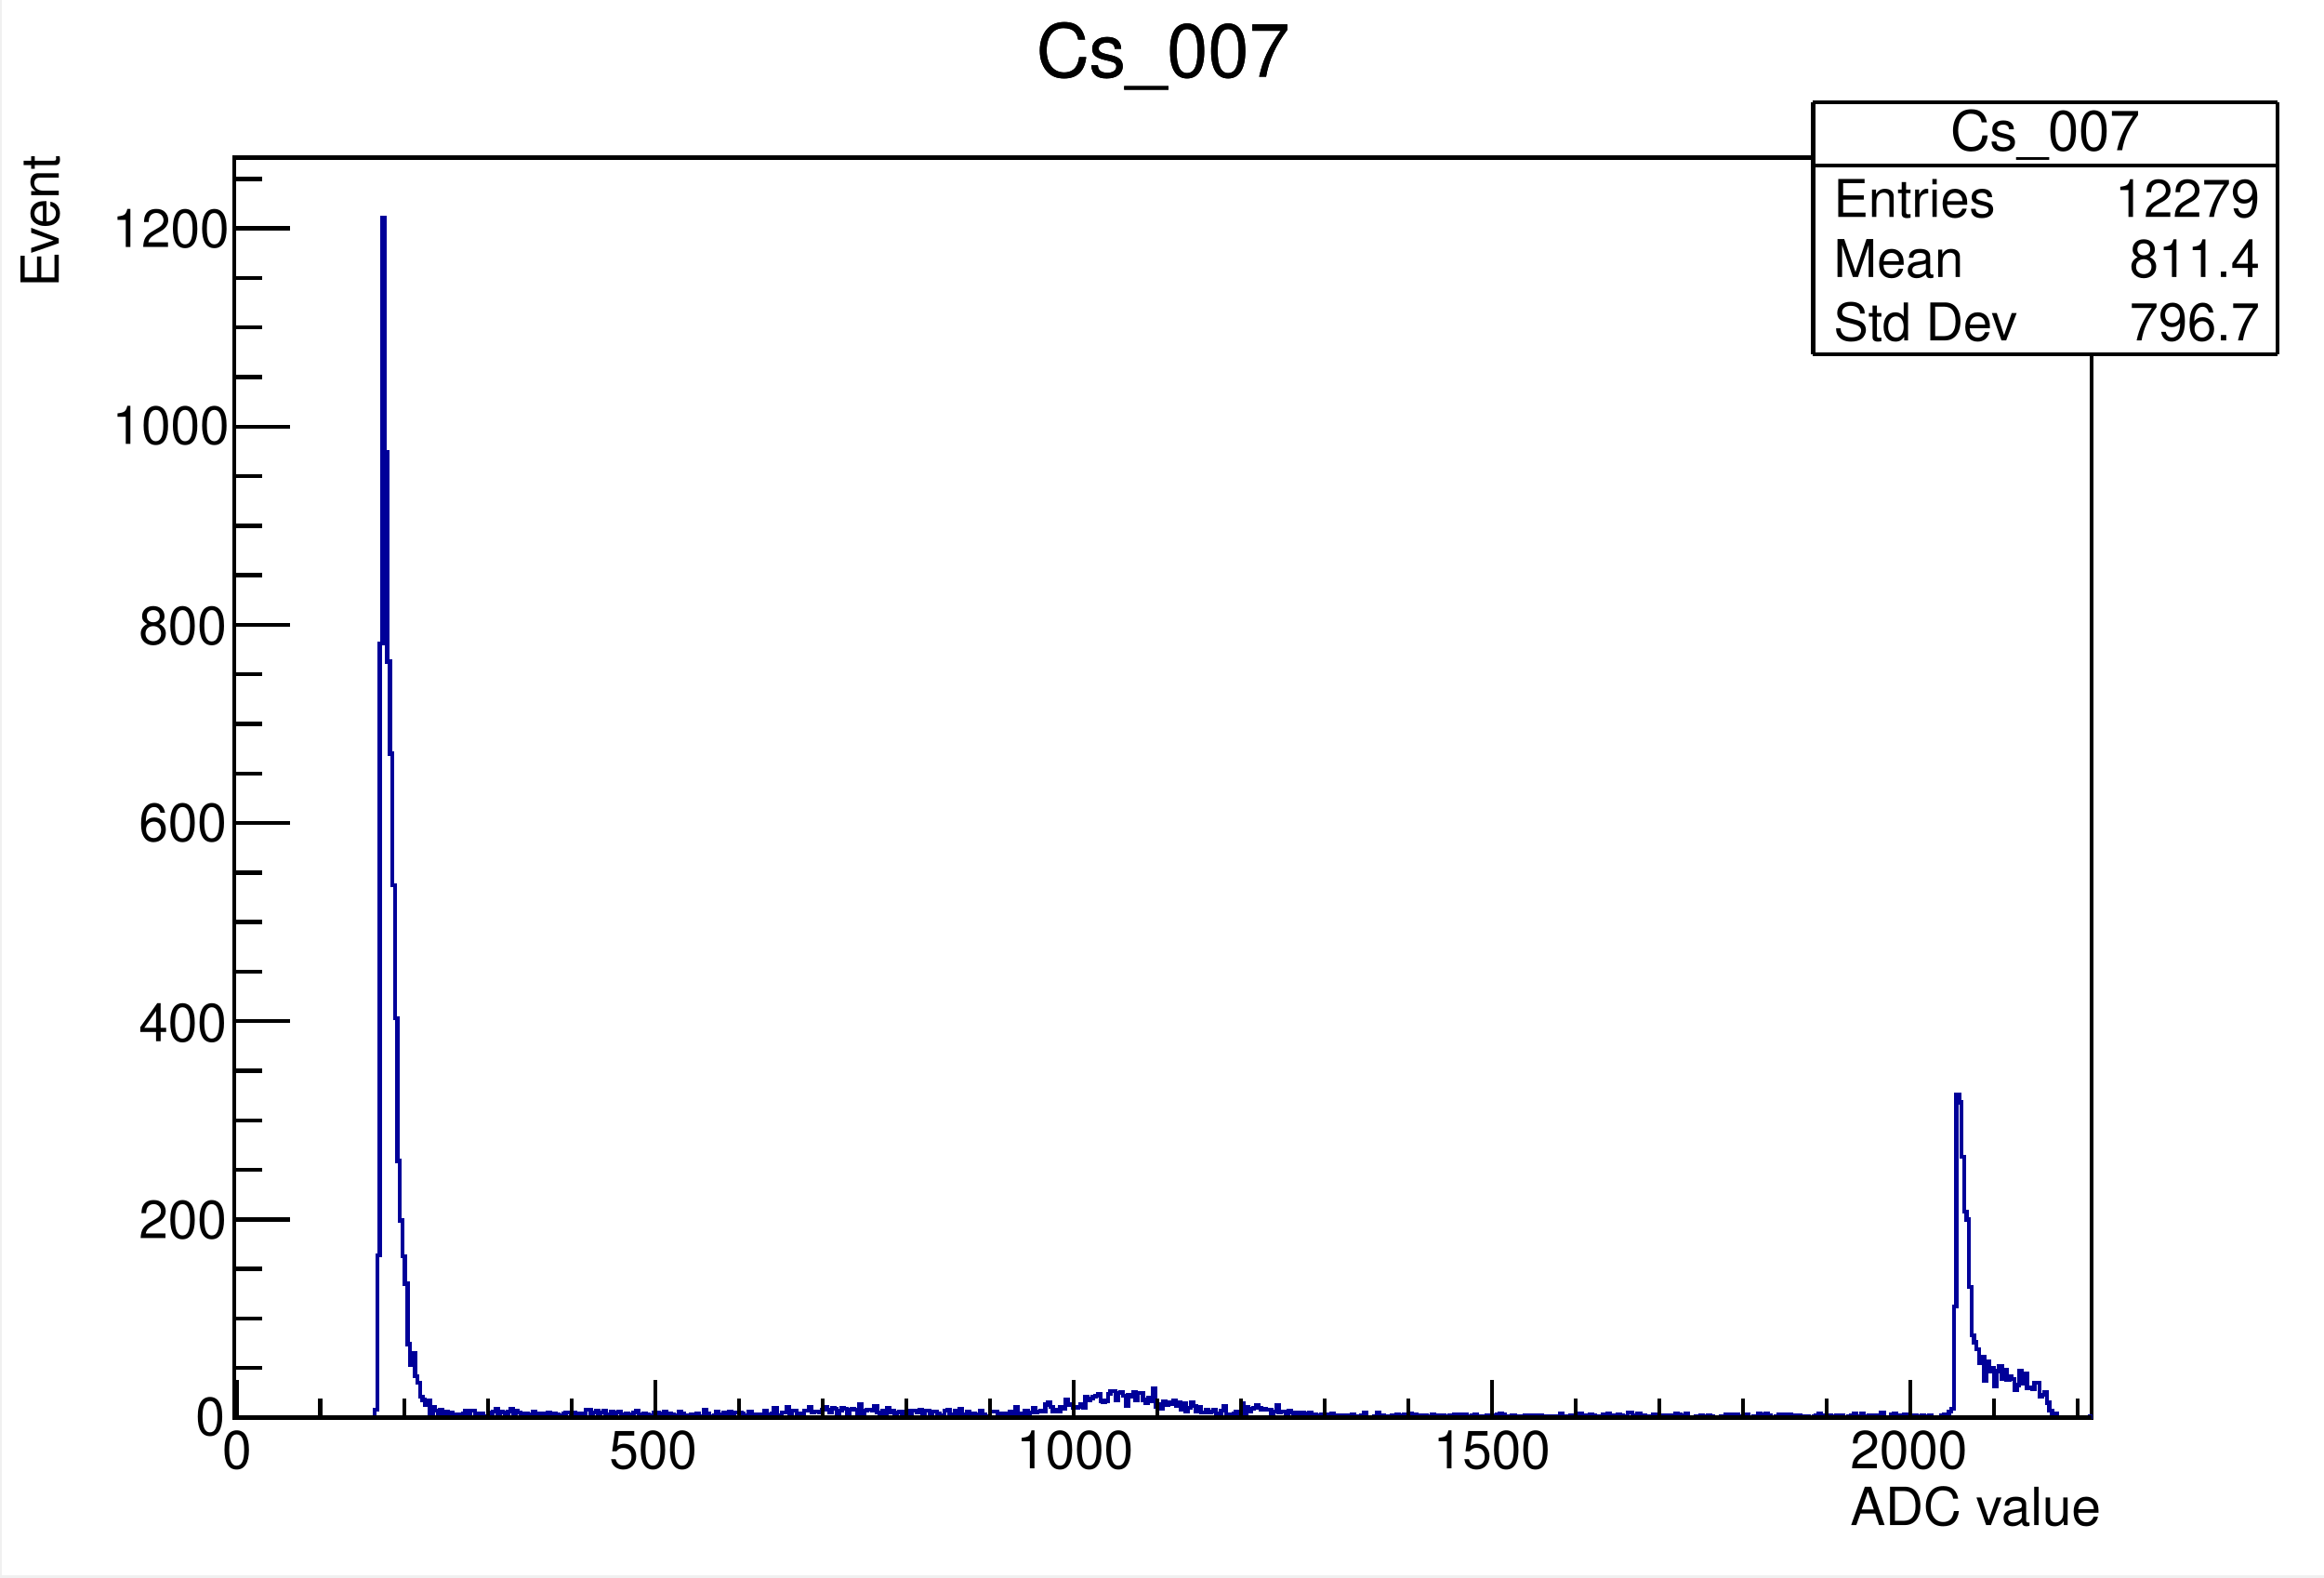
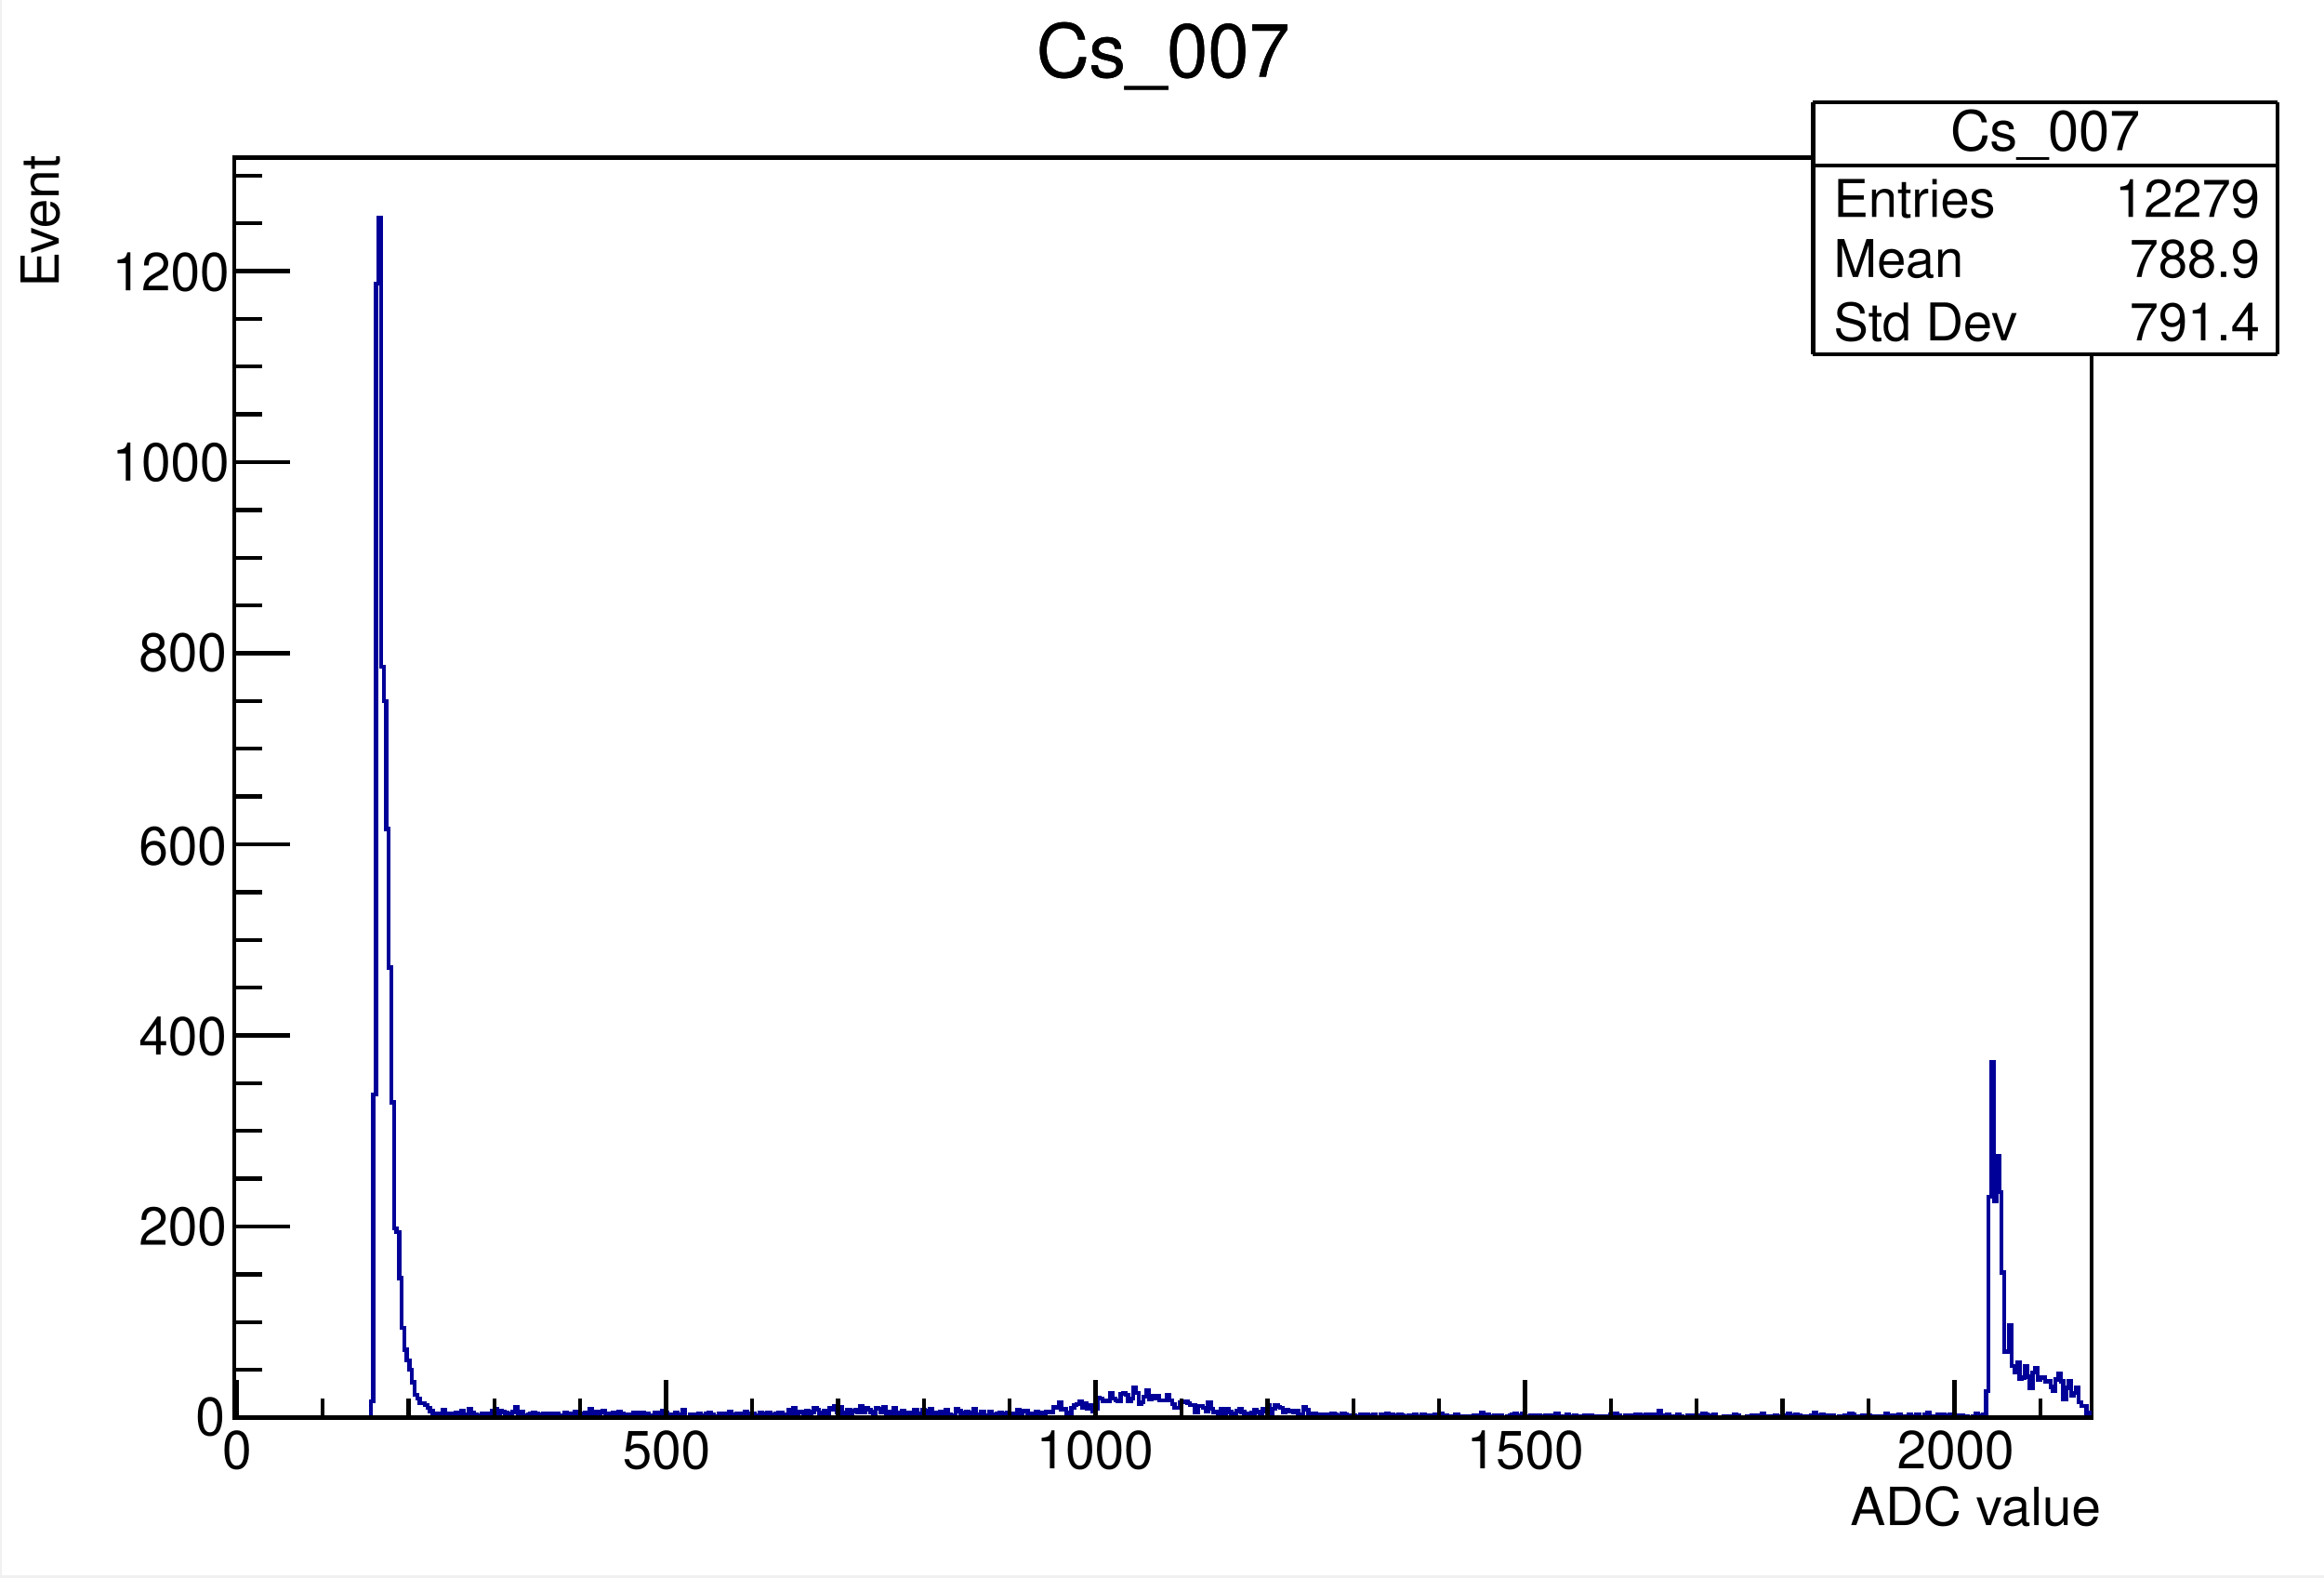
<svg xmlns="http://www.w3.org/2000/svg" width="567.429" height="384.969" viewBox="0 0 567.429 384.969" shape-rendering="crispEdges">
  <defs>
</defs>
  <rect x="0.5" y="0" width="566.929" height="384.469" fill="white" />
  <rect x="57.193" y="38.447" width="453.543" height="307.575" fill="white" />
  <rect x="57.193" y="38.447" width="453.543" height="307.575" fill="none" stroke="black" />
-   <path d="M57.193,346.022h 34.322v -1.935h 0.613v -37.735h 0.613v -149.246h 0.613v -104.013h 0.613v 57.328h 0.613v 51.039h 0.613v 22.496h 0.613v 32.171h 0.613v 32.413h 0.613v 34.832h 0.613v 14.513h 0.613v  8.708h 0.613v 6.773h 0.613v 14.755h 0.613v 5.08h 0.613v -2.903h 0.613v 5.563h 0.613v 1.693h 0.613v 3.386h 0.613v 0.726h 0.613v 1.209h 0.613v -0.968h 0.613v 3.386h 0.613v -1.935h 0.613v  0.968h 0.613v 1.451h 0.613v -1.693h 0.613v 1.451h 0.613v -0.968h 0.613v 0.484h 0.613v -0.242h 0.613v 0.726h 0.613v -0.242h 1.226v 0.242h 0.613v -0.484h 0.613v -0.726h 0.613v 0.968h  0.613v -0.968h 1.226v 0.726h 0.613v 0.726h 0.613v -0.726h 0.613v 0.726h 1.226v -0.968h 0.613v 0.242h 0.613v -0.484h 0.613v -0.726h 0.613v 1.451h 0.613v -0.726h 0.613v 0.242h 0.613v  0.242h 0.613v -0.484h 0.613v -0.726h 0.613v 1.209h 0.613v -0.726h 0.613v 0.484h 0.613v 0.242h 0.613v 0.242h 0.613v -0.242h 0.613v 0.242h 0.613v 0.242h 0.613v -0.968h 0.613v 0.968h  0.613v -0.484h 1.839v 0.726h 0.613v -0.968h 0.613v 0.484h 0.613v -0.242h 0.613v 0.242h 0.613v 0.242h 0.613v 0.242h 0.613v -0.726h 0.613v -0.242h 1.226v 0.968h 0.613v -0.968h 0.613v  0.484h 0.613v -0.242h 1.226v 0.242h 0.613v -1.209h 1.226v 1.209h 0.613v -0.484h 0.613v -0.484h 0.613v 0.968h 0.613v -0.484h 0.613v -0.484h 0.613v 0.968h 0.613v 0.242h 0.613v -0.968h  0.613v 0.484h 0.613v -0.242h 0.613v -0.242h 0.613v 0.726h 0.613v 0.484h 0.613v -0.726h 0.613v 0.484h 0.613v -0.242h 0.613v -0.484h 0.613v -0.484h 0.613v 0.968h 0.613v 0.484h 0.613v  -0.726h 0.613v 0.242h 0.613v 0.242h 1.226v -0.726h 1.226v 0.484h 0.613v -0.242h 0.613v -0.484h 0.613v 0.726h 0.613v -0.242h 0.613v 0.242h 0.613v 0.242h 0.613v 0.242h 0.613v -1.209h  0.613v 0.484h 0.613v 0.726h 0.613v -0.242h 1.226v -0.242h 0.613v 0.242h 0.613v -0.484h 0.613v 0.726h 0.613v 0.242h 0.613v -1.935h 0.613v 0.968h 0.613v 0.726h 0.613v 0.242h 0.613v  -0.484h 0.613v -0.968h 0.613v 0.726h 0.613v 0.484h 0.613v -0.968h 0.613v 0.726h 0.613v -0.968h 0.613v 0.968h 0.613v -0.726h 1.839v 0.242h 0.613v 0.726h 0.613v -0.242h 0.613v -0.968h  0.613v 0.968h 0.613v -0.242h 0.613v 0.484h 0.613v -0.484h 0.613v 0.242h 0.613v -1.209h 0.613v 0.968h 1.226v -0.242h 0.613v -1.451h 0.613v 1.935h 1.226v -0.726h 1.226v -1.451h 0.613v  1.935h 0.613v -0.968h 1.226v 1.209h 0.613v -0.484h 1.226v -0.726h 1.226v -0.968h 0.613v 1.451h 0.613v -0.242h 1.226v 0.242h 0.613v -0.726h 0.613v -0.726h 0.613v 0.726h 0.613v 0.726h 0.613v  -1.209h 0.613v 0.242h 0.613v 1.693h 0.613v -1.209h 0.613v -0.726h 0.613v 0.242h 0.613v 1.451h 0.613v -1.209h 0.613v -0.242h 0.613v 0.242h 0.613v 0.968h 0.613v -2.177h 0.613v 2.177h  0.613v -0.726h 0.613v -0.242h 1.226v 0.242h 0.613v -1.209h 0.613v 1.693h 0.613v 0.242h 0.613v -0.726h 0.613v 0.726h 0.613v -1.451h 0.613v 1.209h 0.613v -0.484h 0.613v 0.726h 0.613v  -0.242h 0.613v -0.242h 0.613v 0.484h 0.613v 0.242h 0.613v -0.968h 0.613v 0.968h 0.613v -0.968h 1.226v 0.484h 0.613v -0.726h 0.613v 1.209h 0.613v -0.968h 1.226v 1.209h 0.613v -0.968h  1.226v 0.484h 0.613v 0.484h 1.226v -1.209h 0.613v -0.242h 0.613v 1.209h 0.613v 0.484h 0.613v -1.451h 0.613v 0.726h 0.613v -1.209h 0.613v 1.693h 0.613v -0.242h 0.613v -0.726h 0.613v  0.484h 1.226v 0.484h 0.613v -0.242h 0.613v -0.968h 0.613v 0.968h 0.613v 0.484h 1.226v -1.209h 1.839v 0.484h 1.226v 0.484h 0.613v -0.484h 0.613v 0.242h 0.613v -0.726h 0.613v 0.484h 0.613v  -1.693h 0.613v 2.419h 0.613v -0.726h 0.613v 0.242h 0.613v -0.968h 0.613v 1.209h 0.613v -0.726h 0.613v -1.209h 0.613v 1.209h 0.613v -0.242h 0.613v -0.242h 0.613v 0.242h 0.613v -1.693h  0.613v -0.484h 0.613v 0.968h 0.613v 1.209h 0.613v -0.484h 0.613v 0.484h 0.613v -1.209h 0.613v 0.484h 0.613v -2.177h 0.613v 1.209h 1.226v 0.726h 1.226v -0.242h 0.613v -0.484h 0.613v  0.726h 0.613v -2.661h 0.613v 0.726h 0.613v -0.242h 0.613v -0.484h 0.613v -0.242h 0.613v -0.484h 0.613v 1.693h 0.613v 0.242h 0.613v -0.242h 0.613v -1.693h 0.613v -0.726h 1.226v 2.177h  0.613v -1.693h 0.613v -0.242h 0.613v 0.968h 0.613v 2.419h 0.613v -2.661h 0.613v 0.484h 0.613v -1.209h 0.613v 1.935h 0.613v -1.693h 1.226v 1.693h 0.613v 0.726h 0.613v -1.209h 0.613v  0.726h 0.613v -2.903h 0.613v 4.354h 0.613v -0.484h 0.613v 0.968h 0.613v -1.693h 0.613v 0.726h 0.613v -0.484h 0.613v 0.242h 0.613v -0.726h 0.613v 1.209h 0.613v -0.726h 0.613v 1.693h  0.613v -1.451h 0.613v 1.935h 0.613v -0.968h 0.613v -1.209h 0.613v 0.726h 0.613v 1.451h 0.613v -1.209h 0.613v 1.451h 1.226v -0.726h 0.613v 0.726h 0.613v -0.242h 0.613v -0.484h 0.613v  1.693h 0.613v -0.726h 0.613v -0.726h 0.613v -1.209h 0.613v 2.177h 1.226v 0.484h 0.613v -0.726h 0.613v -0.484h 0.613v 0.484h 0.613v -2.419h 0.613v 2.661h 0.613v -1.935h 0.613v 1.209h  0.613v -0.726h 0.613v -0.242h 0.613v -0.484h 0.613v 0.484h 0.613v 0.484h 0.613v -0.242h 0.613v 0.242h 1.226v 1.451h 0.613v -0.968h 0.613v -1.451h 0.613v 1.693h 0.613v -0.242h 1.226v  0.484h 0.613v -0.726h 0.613v 0.484h 0.613v 0.484h 0.613v -0.484h 0.613v 0.968h 0.613v -0.968h 0.613v 0.242h 0.613v 0.484h 0.613v -0.726h 0.613v 0.726h 0.613v -0.242h 0.613v 0.242h  1.226v -0.242h 0.613v 0.484h 1.226v -0.484h 0.613v -0.242h 0.613v 0.484h 0.613v 0.242h 0.613v -0.242h 0.613v 0.242h 0.613v -0.242h 1.226v 0.242h 0.613v -0.484h 0.613v 0.484h 1.226v 0.242h  0.613v -0.484h 0.613v -0.726h 0.613v 1.209h 1.839v -0.242h 0.613v -0.968h 0.613v 0.726h 1.226v 0.242h 1.839v -0.242h 0.613v 0.484h 0.613v -0.726h 0.613v 0.242h 0.613v 0.484h 0.613v  -0.726h 0.613v 0.242h 0.613v -0.484h 0.613v 0.726h 0.613v -0.484h 0.613v 0.484h 0.613v -0.242h 0.613v 0.484h 0.613v -0.484h 0.613v 0.242h 0.613v 0.242h 0.613v -0.726h 0.613v 0.484h  0.613v -0.242h 0.613v 0.484h 0.613v -0.484h 0.613v 0.242h 1.226v -0.242h 0.613v 0.242h 0.613v -0.484h 0.613v 0.484h 0.613v -0.484h 0.613v 0.484h 0.613v -0.484h 0.613v 0.726h 0.613v  -0.242h 0.613v -0.242h 0.613v -0.242h 0.613v 0.484h 0.613v 0.242h 0.613v -0.242h 1.226v -0.242h 1.839v 0.242h 0.613v -0.484h 0.613v -0.242h 0.613v 0.242h 0.613v 0.484h 0.613v 0.242h  0.613v -0.242h 0.613v -0.242h 0.613v 0.242h 0.613v 0.242h 0.613v -0.242h 1.226v -0.242h 0.613v 0.242h 0.613v -0.242h 1.839v 0.242h 0.613v -0.242h 0.613v 0.242h 0.613v 0.242h 0.613v  -0.242h 3.064v -0.726h 0.613v 0.726h 1.226v 0.242h 0.613v -0.484h 0.613v 0.484h 0.613v -0.242h 1.226v -0.726h 0.613v 0.484h 0.613v 0.242h 0.613v -0.242h 0.613v -0.242h 0.613v 0.242h  0.613v 0.242h 0.613v 0.242h 0.613v -0.242h 0.613v -0.484h 0.613v 0.726h 0.613v -0.968h 0.613v 0.726h 0.613v -0.242h 0.613v 0.484h 0.613v -0.726h 0.613v 0.242h 0.613v 0.242h 1.226v  -0.968h 1.226v 0.968h 0.613v -0.242h 0.613v -0.484h 0.613v 0.484h 1.226v 0.484h 0.613v -0.242h 1.226v -0.484h 0.613v 0.726h 1.226v -0.484h 0.613v 0.242h 0.613v -0.242h 0.613v 0.242h 0.613v  -0.242h 0.613v 0.242h 0.613v -0.726h 0.613v 0.242h 0.613v 0.242h 0.613v 0.242h 0.613v -0.726h 0.613v 0.968h 1.839v -0.242h 0.613v 0.242h 0.613v -0.484h 0.613v 0.242h 1.226v -0.242h  0.613v 0.242h 0.613v 0.242h 1.839v -0.242h 1.226v -0.484h 0.613v 0.726h 0.613v -0.726h 0.613v 0.242h 0.613v -0.242h 0.613v 0.484h 1.226v 0.242h 0.613v -0.726h 0.613v 0.726h 1.226v -0.242h  1.226v -0.726h 0.613v 0.242h 0.613v 0.242h 0.613v -0.484h 0.613v 0.484h 0.613v 0.484h 1.226v -0.242h 0.613v -0.484h 0.613v 0.484h 0.613v -0.484h 0.613v 0.242h 0.613v -0.242h 0.613v  0.242h 1.226v 0.242h 0.613v -0.242h 0.613v 0.242h 0.613v 0.242h 0.613v -0.242h 0.613v 0.242h 1.226v -0.242h 0.613v -0.242h 0.613v -0.484h 0.613v 0.726h 0.613v -0.242h 0.613v 0.242h  0.613v -0.242h 0.613v 0.242h 0.613v 0.242h 0.613v -0.484h 0.613v 0.484h 0.613v -0.484h 0.613v 0.484h 1.226v -0.242h 0.613v -0.242h 0.613v -0.484h 0.613v 0.726h 1.226v -0.726h 0.613v  0.968h 0.613v -0.242h 0.613v -0.242h 0.613v 0.484h 0.613v -0.484h 0.613v 0.242h 0.613v -0.242h 0.613v -0.726h 0.613v 1.209h 1.839v -0.726h 0.613v -0.242h 0.613v 0.484h 0.613v 0.484h  0.613v -0.484h 0.613v -0.242h 0.613v 0.242h 2.452v 0.242h 1.226v -0.242h 0.613v 0.242h 1.226v -0.242h 0.613v 0.484h 2.452v -0.484h 0.613v -0.242h 1.226v -0.726h 0.613v -0.726h 0.613v  -24.915h 0.613v -51.764h 0.613v 1.935h 0.613v 13.304h 0.613v 13.304h 0.613v 1.935h 0.613v 16.448h 0.613v 11.853h 0.613v 1.693h 0.613v 1.693h 0.613v 3.386h 0.613v -1.451h 0.613v 5.805h 0.613v  -4.838h 0.613v 2.419h 0.613v -0.726h 0.613v 4.354h 0.613v -3.628h 0.613v -1.209h 0.613v 3.145h 0.613v -2.177h 0.613v 2.419h 0.613v -0.968h 0.613v 0.726h 0.613v 2.661h 0.613v -1.209h  0.613v -3.386h 0.613v 3.145h 0.613v -2.419h 0.613v 3.386h 1.226v 0.242h 0.613v -1.451h 1.226v 3.386h 0.613v -0.484h 0.613v -0.726h 0.613v 2.661h 0.613v 1.935h 0.613v 1.451h 0.613v -0.726h  0.613v 0.968h 7.968v -0.242h 0.613" fill="none" stroke="#000099" />
+   <path d="M57.193,346.022h 33.34v -3.965h 0.629v -74.865h 0.629v -198.007h 0.629v -16.092h 0.629v 109.615h 0.629v 8.396h 0.629v 31.252h 0.629v 33.817h 0.629v 32.885h 0.629v 30.785h 0.629v 0.933h 0.629v  11.195h 0.629v 12.128h 0.629v 5.364h 0.629v 2.565h 0.629v 2.332h 0.629v 3.032h 0.629v 3.032h 0.629v 0.933h 0.629v 1.166h 1.258v 0.466h 0.629v 0.7h 0.629v 0.7h 0.629v 0.7h 0.629v  0.466h 0.629v -0.466h 0.629v 0.233h 0.629v -1.166h 0.629v 1.399h 0.629v -0.466h 1.258v 0.233h 0.629v -0.466h 0.629v 0.933h 0.629v -1.399h 0.629v 1.166h 0.629v -0.233h 0.629v -1.399h  0.629v 0.933h 0.629v 0.466h 0.629v 0.233h 0.629v 0.233h 0.629v -0.7h 0.629v 0.233h 0.629v -0.233h 1.258v -0.7h 0.629v -0.466h 0.629v 1.399h 0.629v -0.933h 0.629v 0.233h  0.629v 0.233h 0.629v 0.233h 0.629v 0.233h 0.629v -0.7h 0.629v -1.166h 0.629v 1.633h 0.629v -0.466h 0.629v 0.933h 0.629v 0.233h 0.629v -0.466h 0.629v -0.233h 0.629v -0.233h  0.629v 0.233h 0.629v 0.7h 0.629v -0.466h 0.629v -0.233h 0.629v 0.233h 0.629v -0.233h 0.629v 0.7h 0.629v -0.7h 1.258v 0.7h 0.629v -0.233h 0.629v -0.7h 0.629v 0.233h  1.258v 0.233h 0.629v -0.7h 0.629v 0.7h 0.629v -0.233h 1.258v -0.233h 1.258v -0.933h 0.629v 1.399h 0.629v -0.7h 0.629v 0.233h 0.629v -0.233h 0.629v -0.233h 0.629v 0.933h 0.629v  -0.233h 0.629v 0.466h 0.629v -0.7h 0.629v 0.233h 0.629v -0.466h 0.629v 0.466h 0.629v 0.466h 0.629v -0.233h 1.258v 0.466h 0.629v -0.933h 0.629v 0.466h 0.629v -0.466h 1.258v  0.933h 0.629v -0.7h 0.629v 0.466h 0.629v 0.233h 0.629v -0.933h 0.629v 0.466h 0.629v -0.466h 0.629v -0.466h 0.629v 0.466h 0.629v 0.466h 0.629v 0.233h 0.629v -0.233h 0.629v  -0.466h 0.629v 0.466h 0.629v 0.233h 0.629v -1.399h 0.629v 1.866h 1.258v -0.7h 0.629v 0.7h 0.629v -0.7h 0.629v -0.233h 0.629v 0.7h 0.629v -0.233h 0.629v -0.466h 0.629v  -0.233h 0.629v 0.466h 0.629v 0.466h 1.258v -0.7h 0.629v 0.233h 0.629v -0.233h 1.258v -0.466h 0.629v 0.7h 0.629v 0.233h 0.629v -0.466h 1.258v 0.7h 0.629v -1.166h 0.629v 0.466h  1.887v 0.466h 1.258v -0.7h 0.629v 0.933h 0.629v -0.7h 0.629v -0.233h 0.629v 0.466h 1.258v -0.233h 0.629v -0.233h 1.258v 0.466h 0.629v 0.466h 0.629v -1.633h 0.629v 0.7h 0.629v  -1.166h 0.629v 1.633h 0.629v -0.7h 1.258v 0.466h 0.629v -0.7h 0.629v 0.933h 0.629v -0.7h 0.629v -0.933h 0.629v 0.466h 0.629v 0.7h 1.258v -0.466h 0.629v 0.7h 0.629v -1.399h  0.629v 0.466h 0.629v -0.933h 0.629v 1.399h 0.629v -1.166h 0.629v 1.866h 0.629v -0.466h 0.629v -0.7h 0.629v 0.7h 0.629v -0.466h 0.629v -0.233h 0.629v 0.466h 0.629v -1.399h  0.629v 1.399h 0.629v -0.933h 0.629v 0.466h 0.629v 0.466h 0.629v 0.233h 0.629v -1.166h 0.629v 0.233h 0.629v 0.7h 0.629v -1.166h 0.629v 1.633h 0.629v -0.466h 0.629v 0.466h 0.629v  -1.399h 0.629v 1.166h 0.629v 0.466h 0.629v -0.933h 0.629v 0.466h 0.629v 0.233h 0.629v -0.233h 0.629v 0.466h 0.629v -1.166h 0.629v 0.933h 1.258v -0.933h 0.629v 0.233h 0.629v 0.933h  0.629v -1.399h 0.629v 0.933h 0.629v 0.233h 0.629v -0.233h 0.629v -0.233h 0.629v 0.7h 0.629v -1.166h 0.629v 1.166h 0.629v 0.7h 0.629v -0.466h 0.629v -1.633h 0.629v 0.466h  0.629v 0.933h 0.629v -0.466h 0.629v -0.233h 0.629v 0.233h 0.629v 0.466h 0.629v -1.399h 0.629v 1.633h 0.629v -0.233h 0.629v -0.7h 0.629v 0.933h 1.258v -0.933h 0.629v 1.166h  0.629v -0.466h 0.629v -0.233h 0.629v -0.233h 0.629v 0.233h 1.258v -0.233h 0.629v 0.466h 0.629v -0.233h 0.629v 0.233h 0.629v -1.166h 0.629v 1.399h 0.629v -1.166h 1.258v 0.7h 1.258v  0.466h 0.629v -0.933h 0.629v 0.233h 0.629v 0.7h 0.629v -0.7h 0.629v -0.233h 1.887v -1.166h 0.629v 0.233h 0.629v -1.399h 0.629v 1.866h 0.629v -0.233h 0.629v 1.166h 0.629v  -0.233h 0.629v -1.166h 0.629v -0.7h 0.629v -0.233h 0.629v -0.7h 0.629v 1.633h 0.629v -1.166h 0.629v 1.399h 0.629v -0.933h 0.629v 1.399h 0.629v -0.466h 0.629v -2.799h 0.629v  0.233h 0.629v 0.7h 0.629v -0.233h 0.629v 0.233h 0.629v -2.099h 0.629v 1.399h 0.629v 0.466h 0.629v 0.233h 0.629v -1.866h 0.629v -0.233h 0.629v 0.466h 0.629v 1.633h 0.629v  -0.7h 0.629v -2.565h 0.629v 1.166h 0.629v 2.799h 0.629v -0.466h 0.629v -1.399h 0.629v -1.633h 0.629v 2.332h 0.629v -0.933h 0.629v 0.7h 0.629v -0.7h 0.629v 1.166h 1.887v -1.399h  0.629v 1.399h 0.629v 0.933h 0.629v 0.933h 1.258v -1.399h 1.258v -0.233h 0.629v 0.466h 0.629v 0.466h 1.258v 1.633h 0.629v -1.399h 1.258v 0.466h 0.629v 0.7h 0.629v -2.099h 0.629v 1.633h  0.629v 0.7h 1.258v 0.466h 0.629v -1.166h 0.629v 1.399h 0.629v -1.399h 0.629v 0.7h 0.629v 0.466h 0.629v 0.233h 0.629v -0.933h 0.629v -0.466h 0.629v 0.7h 0.629v 0.933h 0.629v  -0.466h 1.258v -0.233h 0.629v -0.7h 0.629v 0.466h 0.629v 0.233h 0.629v -0.933h 0.629v 0.466h 0.629v -1.399h 0.629v 2.332h 0.629v -1.399h 0.629v -0.933h 0.629v 0.466h 0.629v  0.233h 0.629v 0.933h 0.629v -0.466h 0.629v 0.233h 1.258v 0.233h 0.629v -0.233h 0.629v 1.166h 0.629v -0.233h 0.629v -1.866h 0.629v 0.7h 0.629v 0.933h 1.887v 0.233h 1.887v 0.466h  0.629v -0.466h 1.258v -0.233h 0.629v 0.233h 0.629v 0.233h 0.629v 0.233h 0.629v -0.7h 0.629v 0.233h 0.629v 0.233h 1.887v 0.233h 1.258v -0.466h 0.629v 0.7h 0.629v -0.7h 0.629v  0.7h 0.629v -0.466h 0.629v -0.233h 0.629v 0.7h 1.258v -0.7h 0.629v 0.7h 0.629v -0.933h 0.629v 0.933h 0.629v -0.7h 0.629v 0.7h 0.629v -0.466h 0.629v -0.233h 0.629v  0.233h 0.629v 0.233h 1.258v -0.233h 0.629v 0.233h 0.629v -0.466h 0.629v 0.466h 1.258v -0.466h 0.629v 0.7h 0.629v -0.466h 1.887v -0.233h 0.629v 0.466h 0.629v -0.7h 0.629v  0.933h 0.629v -0.466h 0.629v 0.466h 0.629v -0.233h 1.258v -0.466h 0.629v 0.466h 3.774v -0.233h 1.258v 0.233h 0.629v -0.933h 0.629v 1.166h 0.629v -0.7h 0.629v 0.466h 1.258v -0.233h  0.629v 0.233h 0.629v -0.233h 0.629v 0.466h 1.258v -0.233h 0.629v -0.233h 0.629v -0.233h 0.629v -0.233h 0.629v 0.7h 0.629v -0.233h 0.629v -0.466h 0.629v 0.7h 0.629v 0.233h  0.629v -0.466h 1.258v 0.466h 0.629v -0.466h 0.629v 0.466h 0.629v -0.233h 0.629v -0.233h 1.258v 0.466h 0.629v -0.466h 0.629v -0.466h 0.629v 0.7h 0.629v 0.233h 0.629v -0.233h  0.629v -0.466h 0.629v 0.7h 0.629v -0.233h 0.629v -0.233h 0.629v 0.233h 1.887v -0.233h 0.629v 0.233h 0.629v -0.233h 0.629v 0.233h 1.887v 0.233h 0.629v -0.233h 1.887v -0.466h  1.258v -0.233h 0.629v 0.466h 0.629v 0.466h 1.258v -0.466h 0.629v 0.233h 0.629v -0.233h 0.629v 0.466h 0.629v -0.7h 1.258v 0.7h 0.629v -0.466h 0.629v -0.233h 0.629v 0.7h 0.629v  -0.7h 1.887v -0.933h 0.629v 1.633h 0.629v -0.466h 0.629v -0.233h 0.629v 0.466h 1.887v -0.466h 0.629v 0.466h 0.629v 0.233h 1.258v -0.466h 0.629v 0.233h 0.629v -0.233h 0.629v  0.233h 0.629v -0.233h 1.258v -0.466h 0.629v 0.233h 0.629v 0.233h 0.629v 0.233h 0.629v -0.466h 0.629v 0.7h 1.887v -0.233h 1.887v 0.233h 0.629v -0.7h 0.629v 0.233h 0.629v  0.466h 1.887v -0.233h 0.629v 0.233h 0.629v -0.466h 1.887v 0.466h 0.629v -0.933h 0.629v 0.7h 1.258v 0.233h 0.629v -0.233h 0.629v -0.233h 0.629v 0.233h 0.629v 0.233h 0.629v  -0.466h 0.629v 0.233h 0.629v -0.7h 0.629v 0.466h 1.258v -0.233h 0.629v 0.233h 0.629v 0.233h 0.629v 0.233h 0.629v -0.233h 1.258v -0.233h 0.629v -0.7h 0.629v 0.933h 0.629v  -0.233h 0.629v -0.233h 0.629v 0.233h 1.258v 0.233h 0.629v -0.233h 0.629v 0.466h 1.258v -0.233h 0.629v 0.233h 0.629v -0.466h 0.629v 0.233h 0.629v -0.7h 0.629v 0.233h 0.629v  0.7h 0.629v -0.233h 1.258v -0.233h 0.629v 0.466h 0.629v -0.466h 0.629v 0.233h 0.629v 0.233h 0.629v -0.233h 0.629v 0.233h 0.629v -0.233h 1.258v -0.7h 0.629v 0.466h 1.887v  0.466h 0.629v -0.7h 0.629v 0.466h 1.887v -0.466h 0.629v 0.466h 1.258v -0.466h 0.629v 0.7h 1.258v -0.7h 0.629v -0.466h 0.629v 1.166h 0.629v -0.233h 1.258v -0.466h 0.629v 0.233h  0.629v -0.233h 0.629v 0.233h 0.629v 0.233h 0.629v -0.466h 0.629v 0.466h 0.629v -0.233h 0.629v 0.466h 0.629v -0.466h 0.629v 0.466h 0.629v -0.233h 0.629v 0.233h 1.258v -0.233h  0.629v -0.7h 0.629v 0.466h 0.629v 0.233h 0.629v -0.466h 0.629v -5.831h 0.629v -47.344h 0.629v -32.885h 0.629v 34.051h 0.629v -11.195h 0.629v 8.863h 0.629v 19.591h 0.629v 19.358h 1.258v  -6.53h 0.629v 10.029h 0.629v 1.633h 0.629v -2.565h 0.629v 3.965h 0.629v -0.233h 0.629v -2.799h 0.629v 2.565h 0.629v 2.799h 0.629v -3.732h 0.629v -1.166h 0.629v 2.799h 0.629v -0.466h  1.258v 0.933h 1.258v 1.399h 0.629v 0.933h 0.629v -2.799h 0.629v -1.399h 0.629v 1.866h 0.629v 4.431h 0.629v -2.799h 0.629v -1.633h 0.629v 3.498h 0.629v -0.7h 0.629v -1.166h 0.629v  3.498h 0.629v 0.933h 1.258v 1.633h 0.629v 0.7h 0.629" fill="none" stroke="#000099" />
  <path d="M57.193,346.022h 453.543" fill="none" stroke="black" />
-   <path d="M57.806,336.795v 9.227" fill="none" stroke="black" />
-   <path d="M78.236,341.409v 4.614" fill="none" stroke="black" />
-   <path d="M98.666,341.409v 4.614" fill="none" stroke="black" />
-   <path d="M119.095,341.409v 4.614" fill="none" stroke="black" />
-   <path d="M139.525,341.409v 4.614" fill="none" stroke="black" />
-   <path d="M159.955,336.795v 9.227" fill="none" stroke="black" />
-   <path d="M180.385,341.409v 4.614" fill="none" stroke="black" />
-   <path d="M200.815,341.409v 4.614" fill="none" stroke="black" />
-   <path d="M221.245,341.409v 4.614" fill="none" stroke="black" />
-   <path d="M241.675,341.409v 4.614" fill="none" stroke="black" />
-   <path d="M262.105,336.795v 9.227" fill="none" stroke="black" />
-   <path d="M282.534,341.409v 4.614" fill="none" stroke="black" />
-   <path d="M302.964,341.409v 4.614" fill="none" stroke="black" />
-   <path d="M323.394,341.409v 4.614" fill="none" stroke="black" />
-   <path d="M343.824,341.409v 4.614" fill="none" stroke="black" />
-   <path d="M364.254,336.795v 9.227" fill="none" stroke="black" />
-   <path d="M384.684,341.409v 4.614" fill="none" stroke="black" />
-   <path d="M405.114,341.409v 4.614" fill="none" stroke="black" />
-   <path d="M425.544,341.409v 4.614" fill="none" stroke="black" />
-   <path d="M445.974,341.409v 4.614" fill="none" stroke="black" />
-   <path d="M466.403,336.795v 9.227" fill="none" stroke="black" />
-   <path d="M57.806,336.795v 9.227" fill="none" stroke="black" />
-   <path d="M466.403,336.795v 9.227" fill="none" stroke="black" />
-   <path d="M486.833,341.409v 4.614" fill="none" stroke="black" />
-   <path d="M507.263,341.409v 4.614" fill="none" stroke="black" />
+   <path d="M57.822,336.795v 9.227" fill="none" stroke="black" />
+   <path d="M78.79,341.409v 4.614" fill="none" stroke="black" />
+   <path d="M99.758,341.409v 4.614" fill="none" stroke="black" />
+   <path d="M120.727,341.409v 4.614" fill="none" stroke="black" />
+   <path d="M141.695,341.409v 4.614" fill="none" stroke="black" />
+   <path d="M162.663,336.795v 9.227" fill="none" stroke="black" />
+   <path d="M183.631,341.409v 4.614" fill="none" stroke="black" />
+   <path d="M204.6,341.409v 4.614" fill="none" stroke="black" />
+   <path d="M225.568,341.409v 4.614" fill="none" stroke="black" />
+   <path d="M246.536,341.409v 4.614" fill="none" stroke="black" />
+   <path d="M267.504,336.795v 9.227" fill="none" stroke="black" />
+   <path d="M288.473,341.409v 4.614" fill="none" stroke="black" />
+   <path d="M309.441,341.409v 4.614" fill="none" stroke="black" />
+   <path d="M330.409,341.409v 4.614" fill="none" stroke="black" />
+   <path d="M351.378,341.409v 4.614" fill="none" stroke="black" />
+   <path d="M372.346,336.795v 9.227" fill="none" stroke="black" />
+   <path d="M393.314,341.409v 4.614" fill="none" stroke="black" />
+   <path d="M414.282,341.409v 4.614" fill="none" stroke="black" />
+   <path d="M435.251,341.409v 4.614" fill="none" stroke="black" />
+   <path d="M456.219,341.409v 4.614" fill="none" stroke="black" />
+   <path d="M477.187,336.795v 9.227" fill="none" stroke="black" />
+   <path d="M57.822,336.795v 9.227" fill="none" stroke="black" />
+   <path d="M477.187,336.795v 9.227" fill="none" stroke="black" />
+   <path d="M498.155,341.409v 4.614" fill="none" stroke="black" />
  <text xml:space="preserve" x="54.261" y="358.403" fill="black" font-size="12.845" font-family="Helvetica">0</text>
-   <text xml:space="preserve" x="148.749" y="358.403" fill="black" font-size="12.845" font-family="Helvetica">500</text>
-   <text xml:space="preserve" x="248.124" y="358.403" fill="black" font-size="12.845" font-family="Helvetica">1000</text>
-   <text xml:space="preserve" x="349.943" y="358.403" fill="black" font-size="12.845" font-family="Helvetica">1500</text>
-   <text xml:space="preserve" x="451.763" y="358.403" fill="black" font-size="12.845" font-family="Helvetica">2000</text>
+   <text xml:space="preserve" x="152.007" y="358.403" fill="black" font-size="12.845" font-family="Helvetica">500</text>
+   <text xml:space="preserve" x="253.012" y="358.403" fill="black" font-size="12.845" font-family="Helvetica">1000</text>
+   <text xml:space="preserve" x="358.089" y="358.403" fill="black" font-size="12.845" font-family="Helvetica">1500</text>
+   <text xml:space="preserve" x="463.166" y="358.403" fill="black" font-size="12.845" font-family="Helvetica">2000</text>
  <text xml:space="preserve" x="451.763" y="372.251" fill="black" font-size="12.845" font-family="Helvetica">ADC value</text>
  <path d="M57.193,346.022v -307.575" fill="none" stroke="black" />
  <path d="M70.799,346.022h -13.606" fill="none" stroke="black" />
-   <path d="M63.996,333.928h -6.803" fill="none" stroke="black" />
-   <path d="M63.996,321.833h -6.803" fill="none" stroke="black" />
-   <path d="M63.996,309.739h -6.803" fill="none" stroke="black" />
-   <path d="M70.799,297.644h -13.606" fill="none" stroke="black" />
-   <path d="M63.996,285.55h -6.803" fill="none" stroke="black" />
-   <path d="M63.996,273.455h -6.803" fill="none" stroke="black" />
-   <path d="M63.996,261.361h -6.803" fill="none" stroke="black" />
-   <path d="M70.799,249.266h -13.606" fill="none" stroke="black" />
-   <path d="M63.996,237.172h -6.803" fill="none" stroke="black" />
-   <path d="M63.996,225.077h -6.803" fill="none" stroke="black" />
-   <path d="M63.996,212.983h -6.803" fill="none" stroke="black" />
-   <path d="M70.799,200.888h -13.606" fill="none" stroke="black" />
-   <path d="M63.996,188.794h -6.803" fill="none" stroke="black" />
-   <path d="M63.996,176.699h -6.803" fill="none" stroke="black" />
-   <path d="M63.996,164.605h -6.803" fill="none" stroke="black" />
-   <path d="M70.799,152.51h -13.606" fill="none" stroke="black" />
-   <path d="M63.996,140.416h -6.803" fill="none" stroke="black" />
-   <path d="M63.996,128.321h -6.803" fill="none" stroke="black" />
-   <path d="M63.996,116.227h -6.803" fill="none" stroke="black" />
-   <path d="M70.799,104.132h -13.606" fill="none" stroke="black" />
-   <path d="M63.996,92.038h -6.803" fill="none" stroke="black" />
-   <path d="M63.996,79.943h -6.803" fill="none" stroke="black" />
-   <path d="M63.996,67.849h -6.803" fill="none" stroke="black" />
-   <path d="M70.799,55.754h -13.606" fill="none" stroke="black" />
-   <path d="M70.799,55.754h -13.606" fill="none" stroke="black" />
-   <path d="M63.996,43.66h -6.803" fill="none" stroke="black" />
+   <path d="M63.996,334.361h -6.803" fill="none" stroke="black" />
+   <path d="M63.996,322.7h -6.803" fill="none" stroke="black" />
+   <path d="M63.996,311.039h -6.803" fill="none" stroke="black" />
+   <path d="M70.799,299.378h -13.606" fill="none" stroke="black" />
+   <path d="M63.996,287.716h -6.803" fill="none" stroke="black" />
+   <path d="M63.996,276.055h -6.803" fill="none" stroke="black" />
+   <path d="M63.996,264.394h -6.803" fill="none" stroke="black" />
+   <path d="M70.799,252.733h -13.606" fill="none" stroke="black" />
+   <path d="M63.996,241.072h -6.803" fill="none" stroke="black" />
+   <path d="M63.996,229.41h -6.803" fill="none" stroke="black" />
+   <path d="M63.996,217.749h -6.803" fill="none" stroke="black" />
+   <path d="M70.799,206.088h -13.606" fill="none" stroke="black" />
+   <path d="M63.996,194.427h -6.803" fill="none" stroke="black" />
+   <path d="M63.996,182.766h -6.803" fill="none" stroke="black" />
+   <path d="M63.996,171.105h -6.803" fill="none" stroke="black" />
+   <path d="M70.799,159.443h -13.606" fill="none" stroke="black" />
+   <path d="M63.996,147.782h -6.803" fill="none" stroke="black" />
+   <path d="M63.996,136.121h -6.803" fill="none" stroke="black" />
+   <path d="M63.996,124.46h -6.803" fill="none" stroke="black" />
+   <path d="M70.799,112.799h -13.606" fill="none" stroke="black" />
+   <path d="M63.996,101.137h -6.803" fill="none" stroke="black" />
+   <path d="M63.996,89.476h -6.803" fill="none" stroke="black" />
+   <path d="M63.996,77.815h -6.803" fill="none" stroke="black" />
+   <path d="M70.799,66.154h -13.606" fill="none" stroke="black" />
+   <path d="M70.799,66.154h -13.606" fill="none" stroke="black" />
+   <path d="M63.996,54.493h -6.803" fill="none" stroke="black" />
+   <path d="M63.996,42.831h -6.803" fill="none" stroke="black" />
  <text xml:space="preserve" x="47.744" y="350.258" fill="black" font-size="12.845" font-family="Helvetica">0</text>
-   <text xml:space="preserve" x="33.897" y="302.199" fill="black" font-size="12.845" font-family="Helvetica">200</text>
-   <text xml:space="preserve" x="33.897" y="254.141" fill="black" font-size="12.845" font-family="Helvetica">400</text>
-   <text xml:space="preserve" x="33.897" y="205.267" fill="black" font-size="12.845" font-family="Helvetica">600</text>
-   <text xml:space="preserve" x="33.897" y="157.209" fill="black" font-size="12.845" font-family="Helvetica">800</text>
-   <text xml:space="preserve" x="27.38" y="108.336" fill="black" font-size="12.845" font-family="Helvetica">1000</text>
-   <text xml:space="preserve" x="27.38" y="60.277" fill="black" font-size="12.845" font-family="Helvetica">1200</text>
+   <text xml:space="preserve" x="33.897" y="303.828" fill="black" font-size="12.845" font-family="Helvetica">200</text>
+   <text xml:space="preserve" x="33.897" y="257.399" fill="black" font-size="12.845" font-family="Helvetica">400</text>
+   <text xml:space="preserve" x="33.897" y="210.969" fill="black" font-size="12.845" font-family="Helvetica">600</text>
+   <text xml:space="preserve" x="33.897" y="163.725" fill="black" font-size="12.845" font-family="Helvetica">800</text>
+   <text xml:space="preserve" x="27.38" y="117.296" fill="black" font-size="12.845" font-family="Helvetica">1000</text>
+   <text xml:space="preserve" x="27.38" y="70.866" fill="black" font-size="12.845" font-family="Helvetica">1200</text>
  <g transform="rotate(-90,14.3474,70.0516)">
    <text xml:space="preserve" x="14.347" y="70.052" fill="black" font-size="12.845" font-family="Helvetica">Event</text>
  </g>
  <text xml:space="preserve" x="253.012" y="18.735" fill="black" font-size="18.032" font-family="Helvetica">Cs_007</text>
  <rect x="442.705" y="24.991" width="113.386" height="61.515" fill="white" />
  <path d="M442.705,86.506h 113.386" fill="none" stroke="black" />
  <path d="M556.091,86.506v -61.515" fill="none" stroke="black" />
  <path d="M556.091,24.991h -113.386" fill="none" stroke="black" />
  <path d="M442.705,24.991v 61.515" fill="none" stroke="black" />
  <text xml:space="preserve" x="476.199" y="36.655" fill="black" font-size="13.48" font-family="Helvetica">Cs_007</text>
  <path d="M442.705,40.369h 113.386" fill="none" stroke="black" />
  <text xml:space="preserve" x="447.69" y="52.946" fill="black" font-size="12.719" font-family="Helvetica">Entries </text>
  <text xml:space="preserve" x="512.854" y="52.946" fill="black" font-size="12.719" font-family="Helvetica"> 12279</text>
  <text xml:space="preserve" x="447.69" y="67.608" fill="black" font-size="12.719" font-family="Helvetica">Mean  </text>
-   <text xml:space="preserve" x="512.854" y="67.608" fill="black" font-size="12.719" font-family="Helvetica">  811.4</text>
+   <text xml:space="preserve" x="512.854" y="67.608" fill="black" font-size="12.719" font-family="Helvetica">  788.9</text>
  <text xml:space="preserve" x="447.69" y="83.084" fill="black" font-size="12.719" font-family="Helvetica">Std Dev   </text>
-   <text xml:space="preserve" x="512.854" y="83.084" fill="black" font-size="12.719" font-family="Helvetica">  796.7</text>
+   <text xml:space="preserve" x="512.854" y="83.084" fill="black" font-size="12.719" font-family="Helvetica">  791.4</text>
  <text xml:space="preserve" x="253.012" y="18.735" fill="black" font-size="18.032" font-family="Helvetica">Cs_007</text>
</svg>
